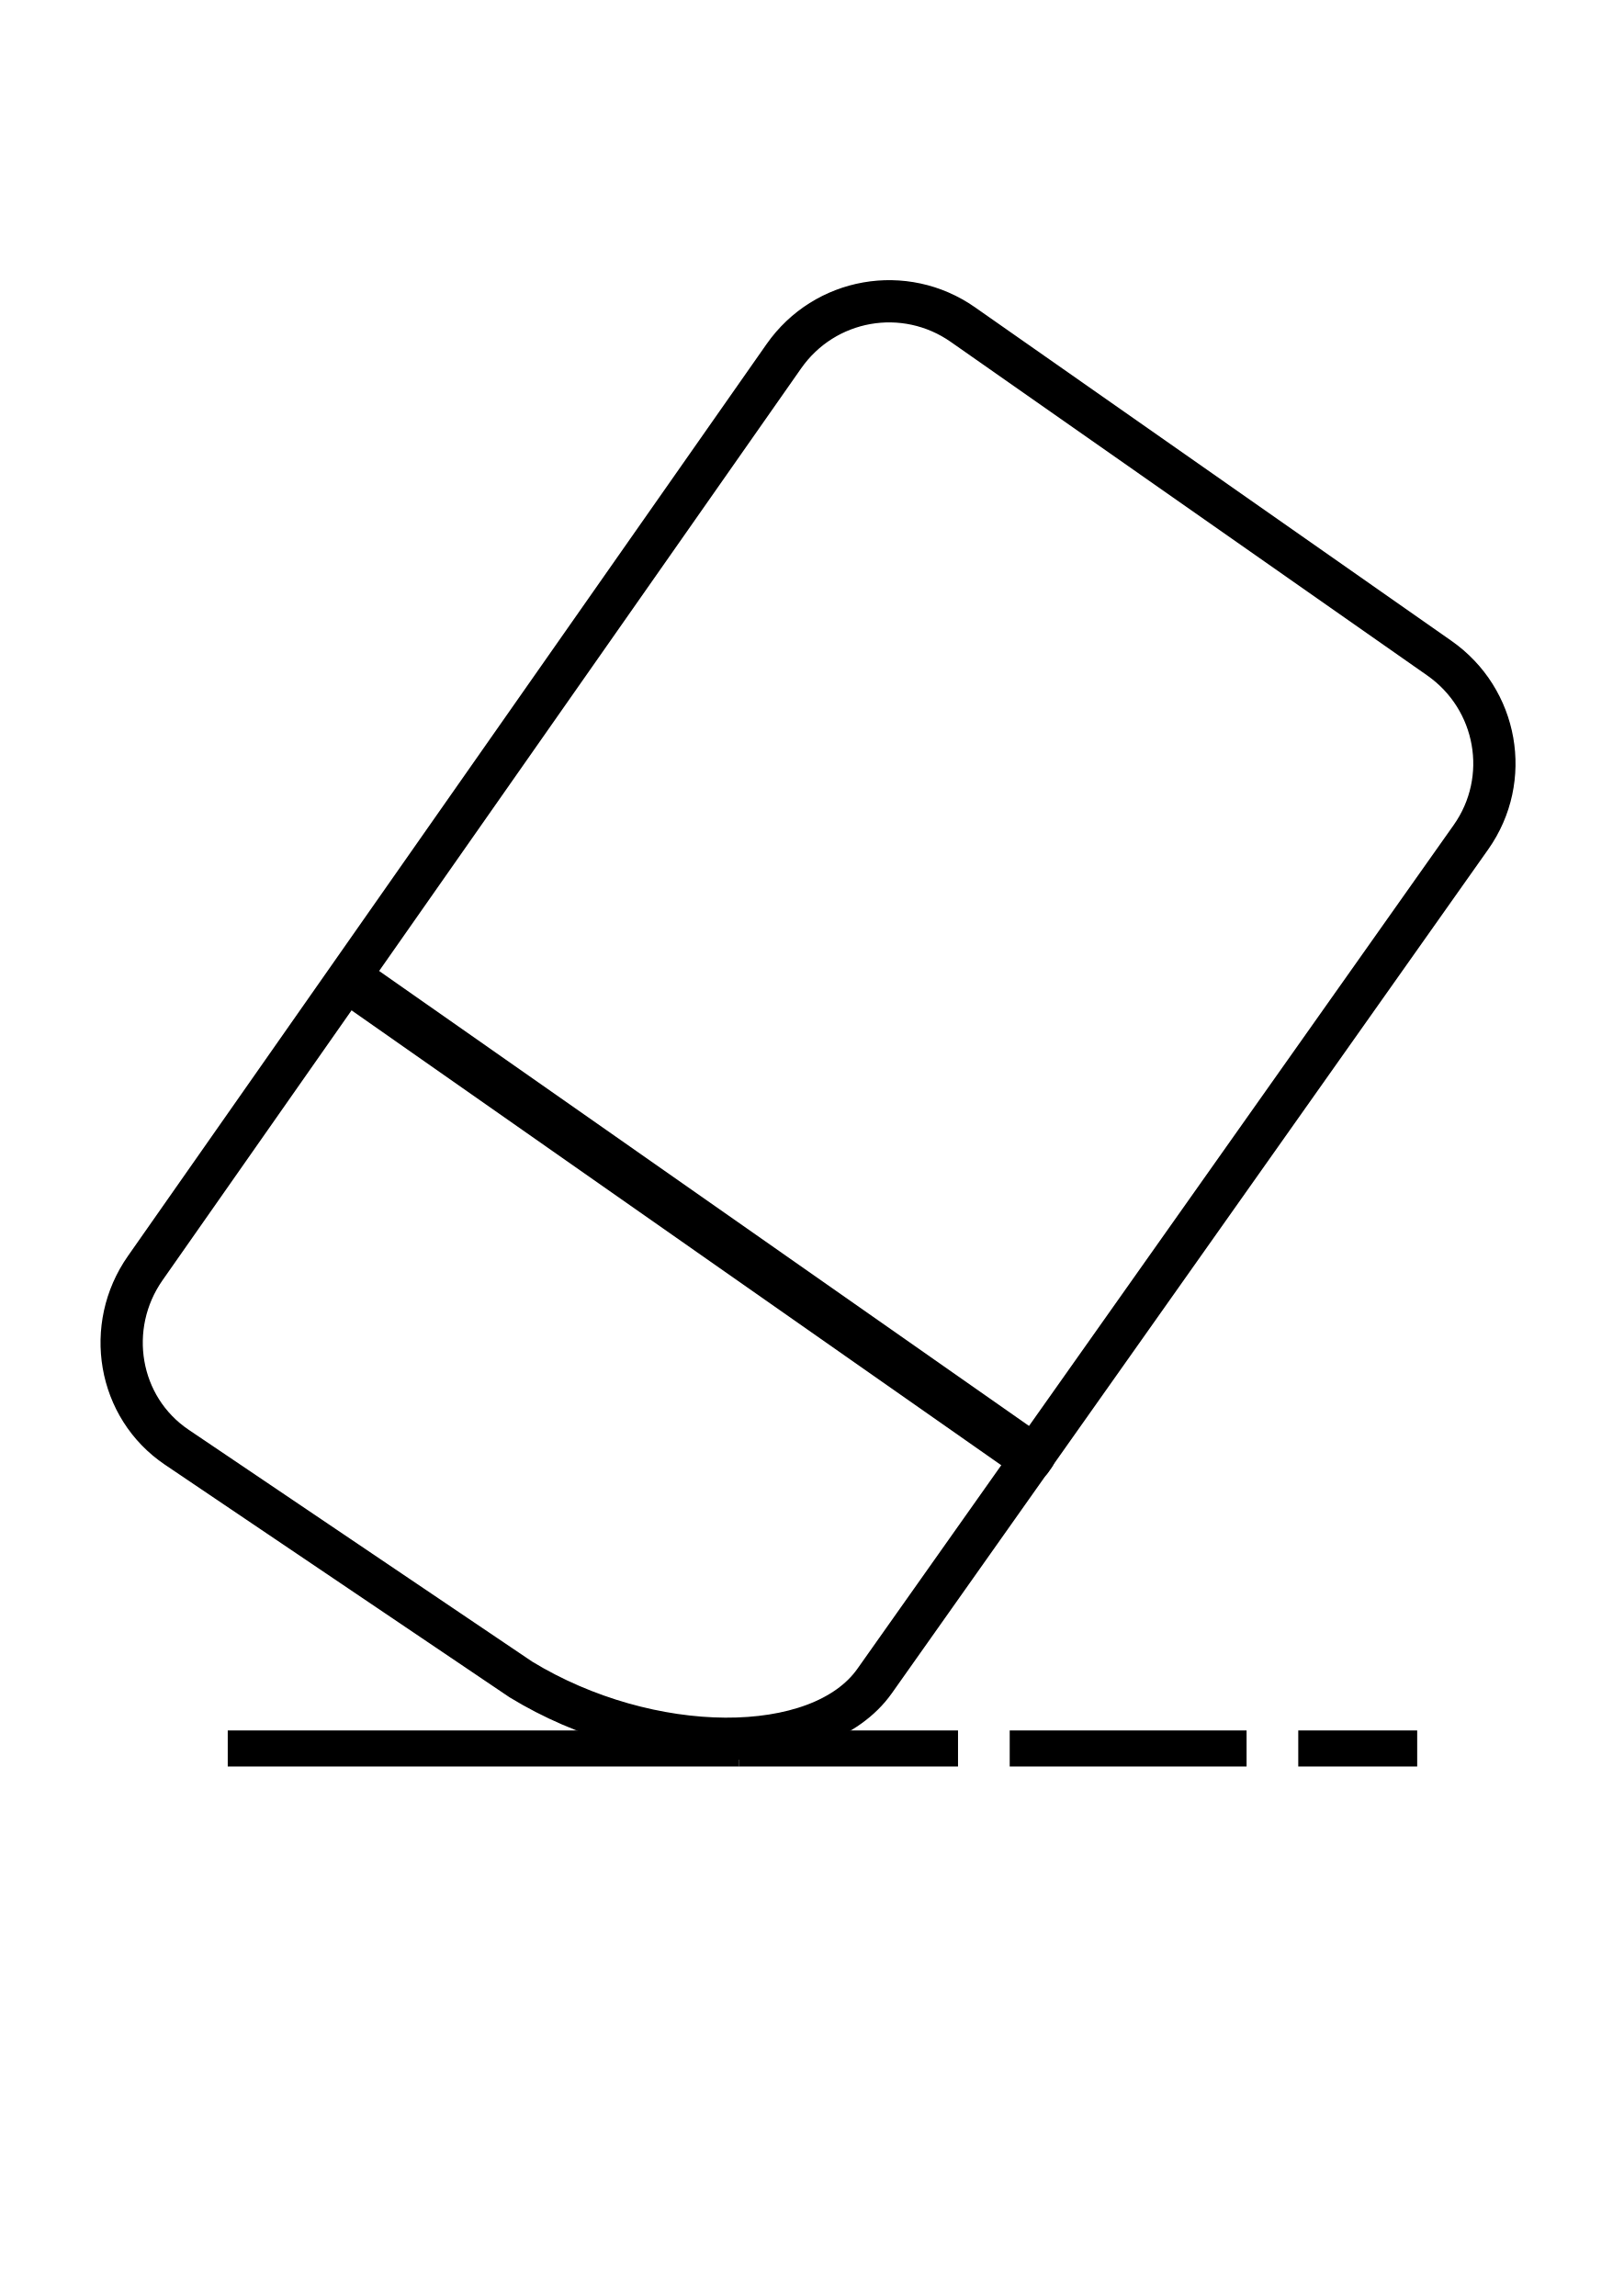
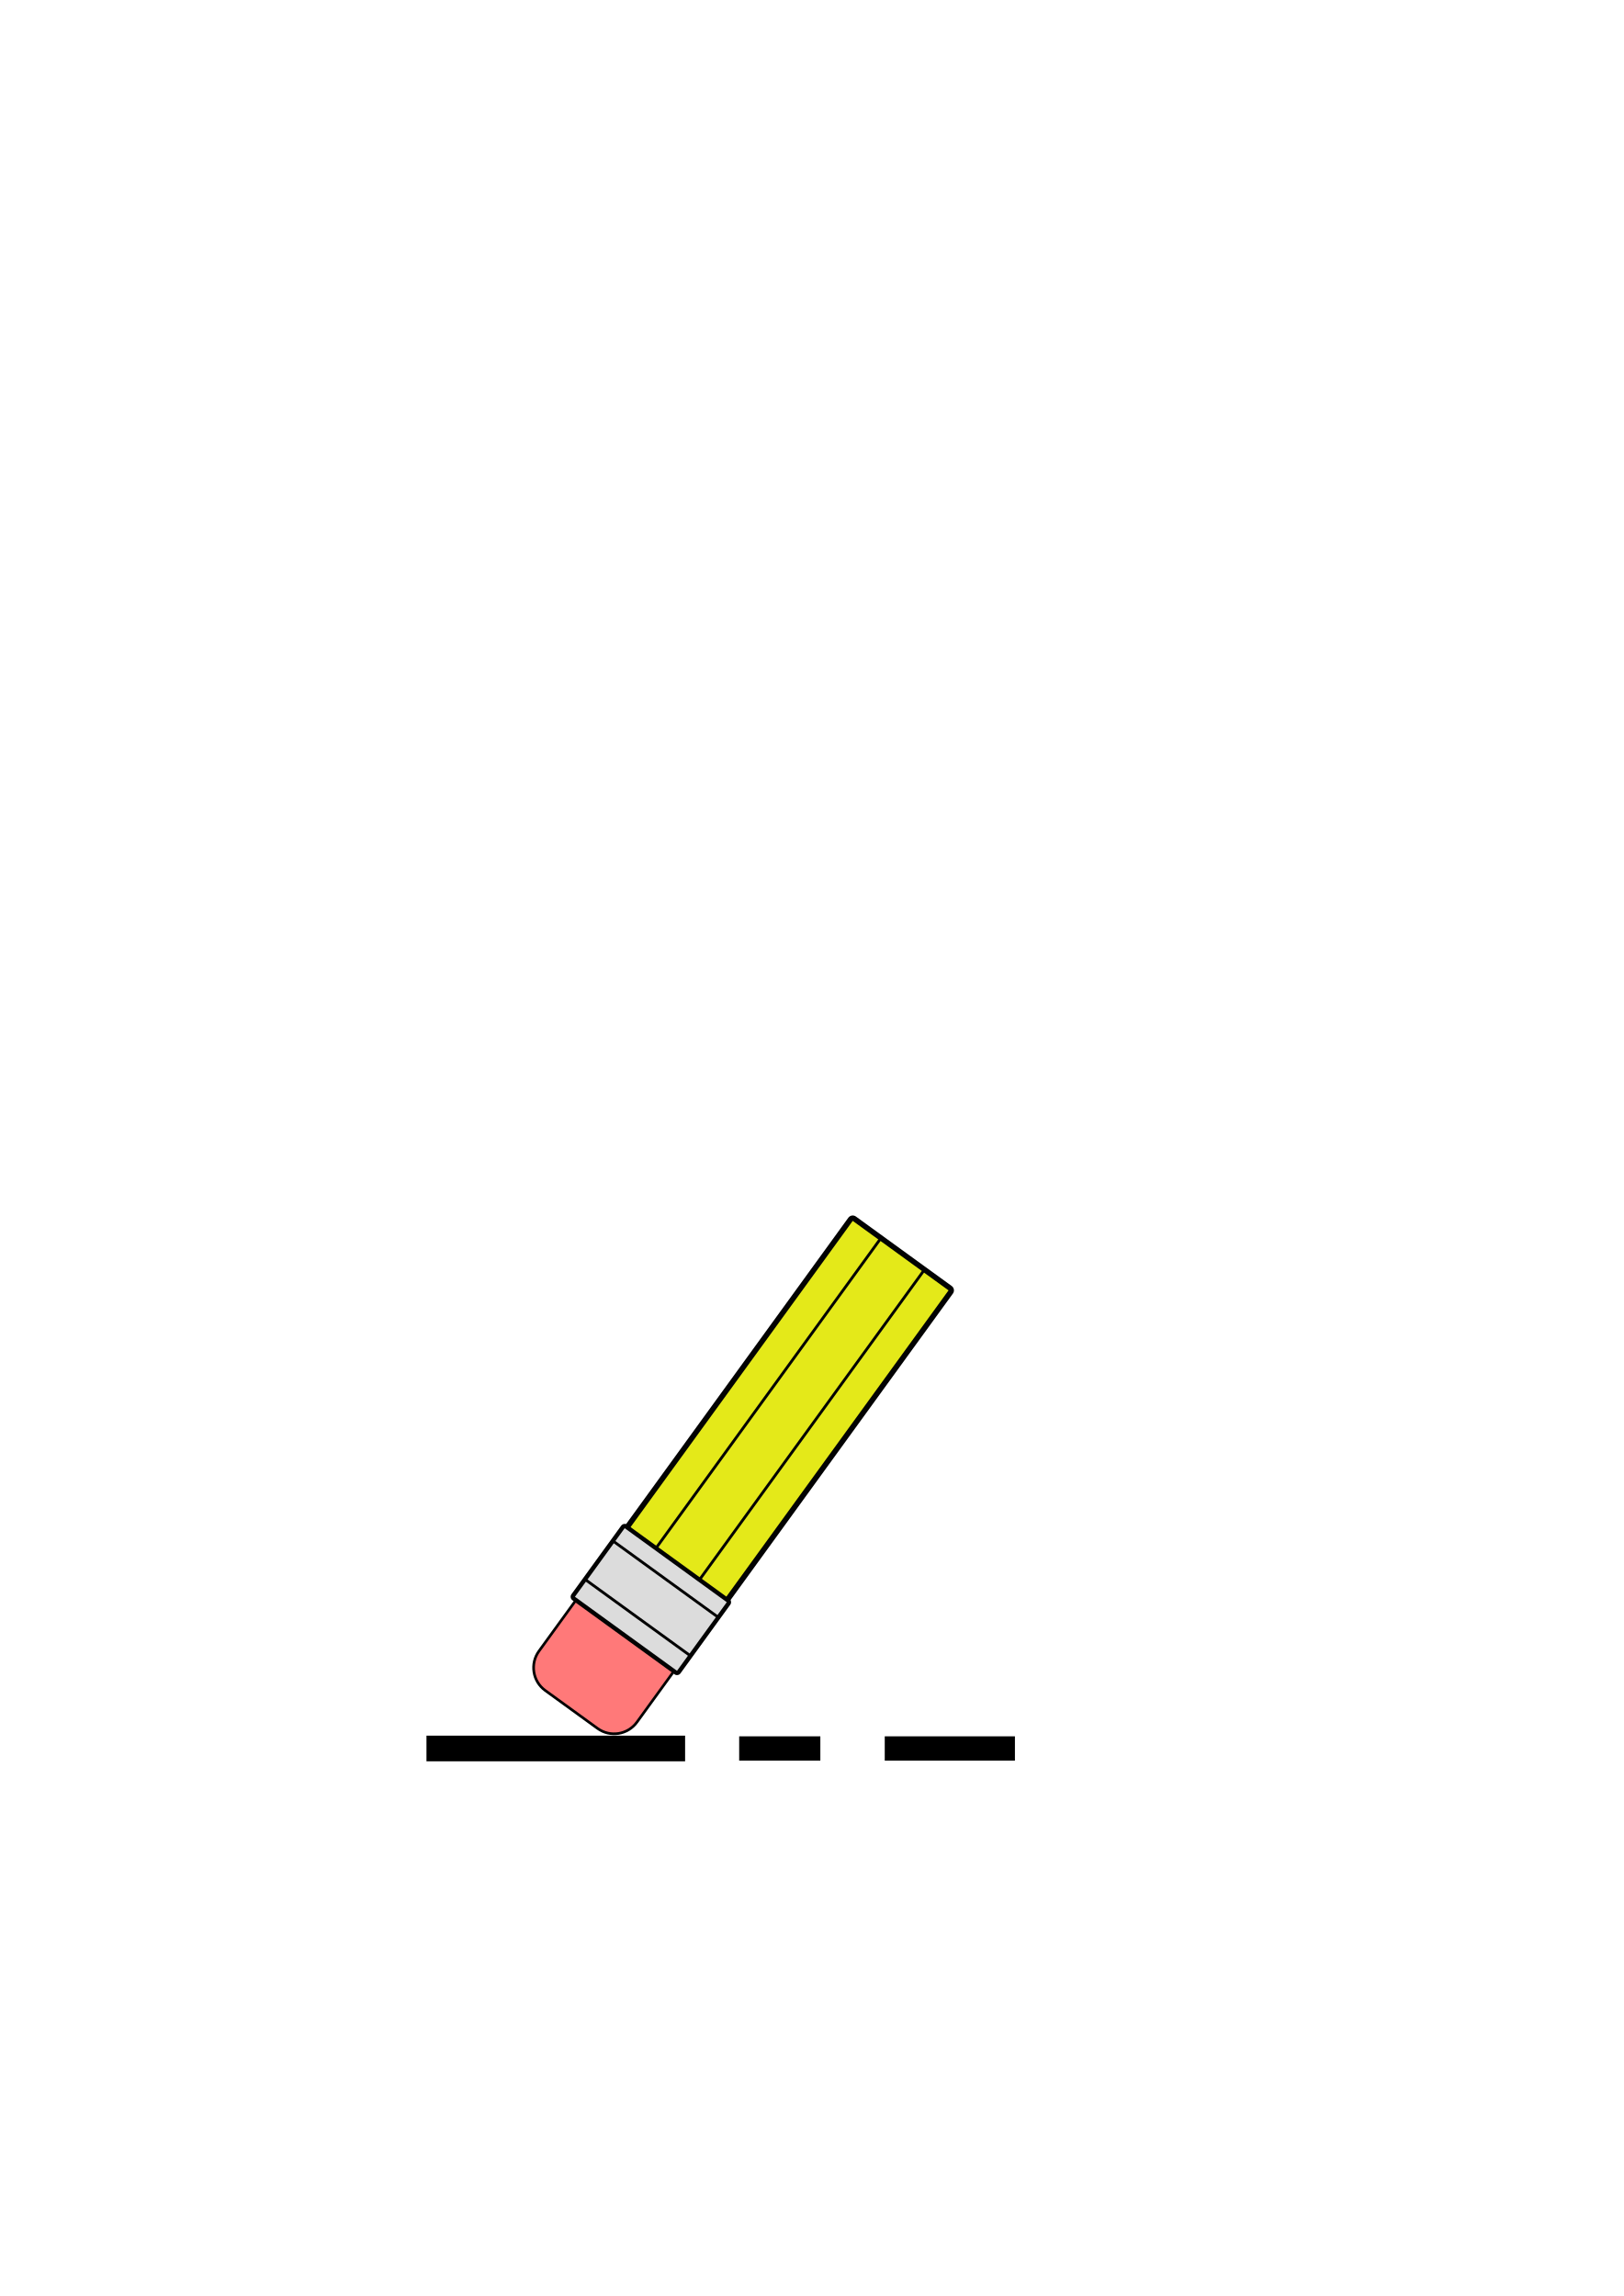
<svg xmlns="http://www.w3.org/2000/svg" width="210mm" height="297mm" viewBox="0 0 210 297" version="1.1" id="svg8">
  <defs id="defs2">
    </defs>
  <g id="layer1" style="display:inline">
-     <path transform="rotate(35)" style="fill:none;stroke:#000000;stroke-width:5.465;stroke-linejoin:round;stroke-miterlimit:4;stroke-dasharray:none;stroke-opacity:1" d="m 126.108,-37.035 h 75.214 c 9.214,0 16.672,7.418 16.633,16.633 l -0.571,133.638 c -0.053,12.356 -18.219,24.855 -37.585,26.083 l -53.69,0.917 c -9.213,0.157 -16.633,-7.418 -16.633,-16.633 l 0,-144.006 c 0,-9.214 7.418,-16.633 16.633,-16.633 z" id="rect4568" />
-     <rect style="fill:none;stroke:#000000;stroke-width:5.465;stroke-linejoin:round;stroke-miterlimit:4;stroke-dasharray:none;stroke-opacity:1" id="rect4570" width="106.498" height="0.756" x="111.079" y="77.492" transform="rotate(35)" />
+     <g id="g1682" transform="rotate(35.95481,36.16336,198.7546)">
+       <rect y="122.186" x="72.193" height="53.106" width="15.308" id="rect1674" style="display:inline;fill:#e4e919;fill-opacity:1;stroke:#020202;stroke-width:1.4;stroke-linecap:round;stroke-linejoin:round;stroke-miterlimit:4;stroke-dasharray:none;stroke-dashoffset:8.816;stroke-opacity:1;paint-order:stroke fill markers" />
+       <rect y="122.181" x="76.637" height="53.299" width="6.588" id="rect1677" style="fill:#e4e919;fill-opacity:1;stroke:#020202;stroke-width:0.728;stroke-linecap:round;stroke-linejoin:round;stroke-miterlimit:4;stroke-dasharray:none;stroke-dashoffset:8.816;stroke-opacity:1;paint-order:stroke fill markers" />
+     </g>
+   </g>
+   <g id="layer4" style="display:inline">
+     <rect style="fill:#ff7979;fill-opacity:1;stroke:#020202;stroke-width:0.688;stroke-linecap:round;stroke-linejoin:round;stroke-miterlimit:4;stroke-dasharray:none;stroke-dashoffset:8.816;stroke-opacity:1;paint-order:stroke fill markers" id="rect1670" width="15.308" height="19.243" x="182.002" y="116.192" ry="3.475" transform="rotate(35.95481)" />
+   </g>
+   <g id="layer3" style="display:inline">
+     <path style="fill:none;stroke:#000000;stroke-width:0.265px;stroke-linecap:butt;stroke-linejoin:miter;stroke-opacity:1" d="M 85.612,201.183 Z" id="path1651" />
+     <rect style="fill:#dcdcdc;fill-opacity:1;stroke:#020202;stroke-width:1.116;stroke-linecap:round;stroke-linejoin:round;stroke-miterlimit:4;stroke-dasharray:none;stroke-dashoffset:8.816;stroke-opacity:1;paint-order:stroke fill markers" id="rect1684" width="16.308" height="10.958" x="181.468" y="112.58" transform="rotate(35.95481)" />
+     <rect style="fill:#dcdcdc;fill-opacity:1;stroke:#020202;stroke-width:0.728;stroke-linecap:round;stroke-linejoin:round;stroke-miterlimit:4;stroke-dasharray:none;stroke-dashoffset:8.816;stroke-opacity:1;paint-order:stroke fill markers" id="rect1688" width="16.304" height="5.78" x="181.475" y="114.99" transform="rotate(35.95481)" />
  </g>
  <g id="layer2" style="display:inline">
-     <path style="display:inline;fill:none;stroke:#000000;stroke-width:4.665;stroke-linecap:butt;stroke-linejoin:miter;stroke-miterlimit:4;stroke-dasharray:none;stroke-opacity:1" d="m 29.455,226.174 c 66.146,0 66.146,0 66.146,0 z" id="path4579" />
-     <path style="display:inline;fill:none;stroke:#000000;stroke-width:4.665;stroke-linecap:butt;stroke-linejoin:miter;stroke-miterlimit:4;stroke-dasharray:18.66, 18.66;stroke-dashoffset:2.332;stroke-opacity:1" d="m 95.601,226.174 c 87.312,0 87.312,0 87.312,0 H 95.601 183.291 95.601" id="path4583" />
+     <path style="display:inline;fill:none;stroke:#000000;stroke-width:3.317;stroke-linecap:butt;stroke-linejoin:miter;stroke-miterlimit:4;stroke-dasharray:none;stroke-opacity:1" d="m 55.157,226.174 c 33.451,0 33.451,0 33.451,0 z" id="path4579" />
+     <path style="display:inline;fill:none;stroke:#000000;stroke-width:3.146;stroke-linecap:butt;stroke-linejoin:miter;stroke-miterlimit:4;stroke-dasharray:12.583, 12.583;stroke-dashoffset:2.332;stroke-opacity:1" d="m 95.601,226.174 c 39.705,0 39.705,0 39.705,0 H 95.601 135.477 95.601" id="path4583" />
  </g>
</svg>
